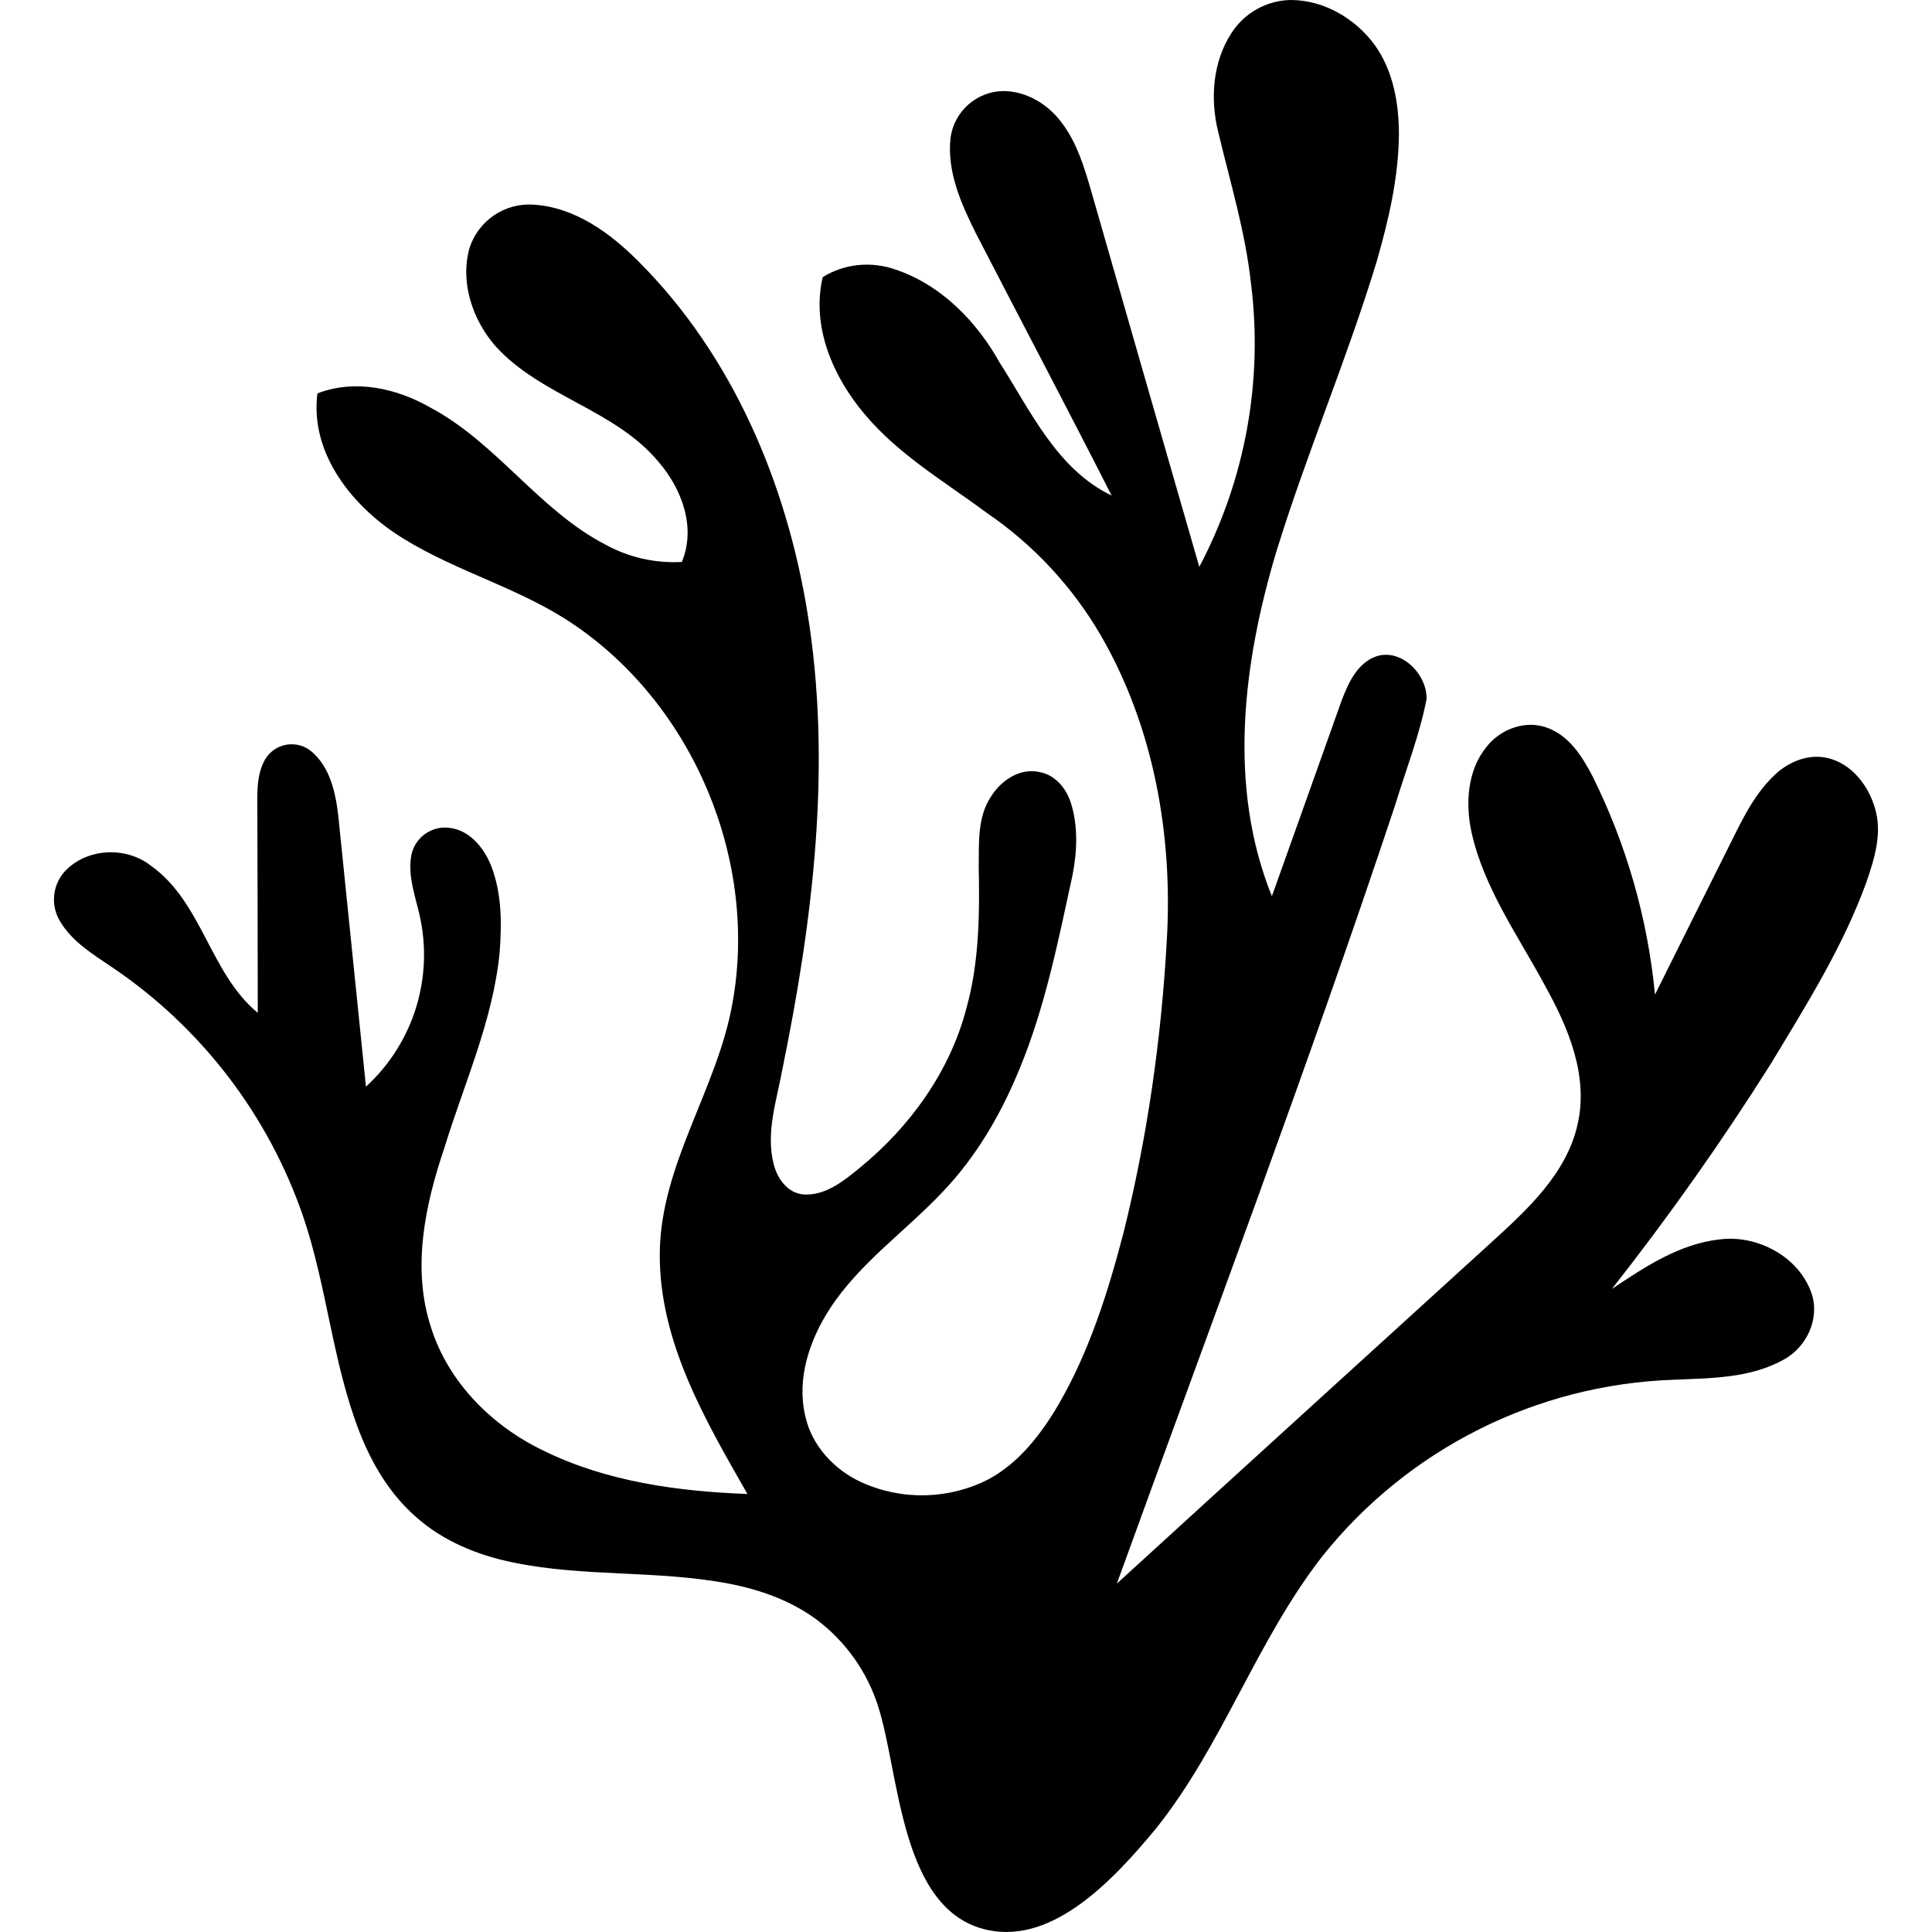
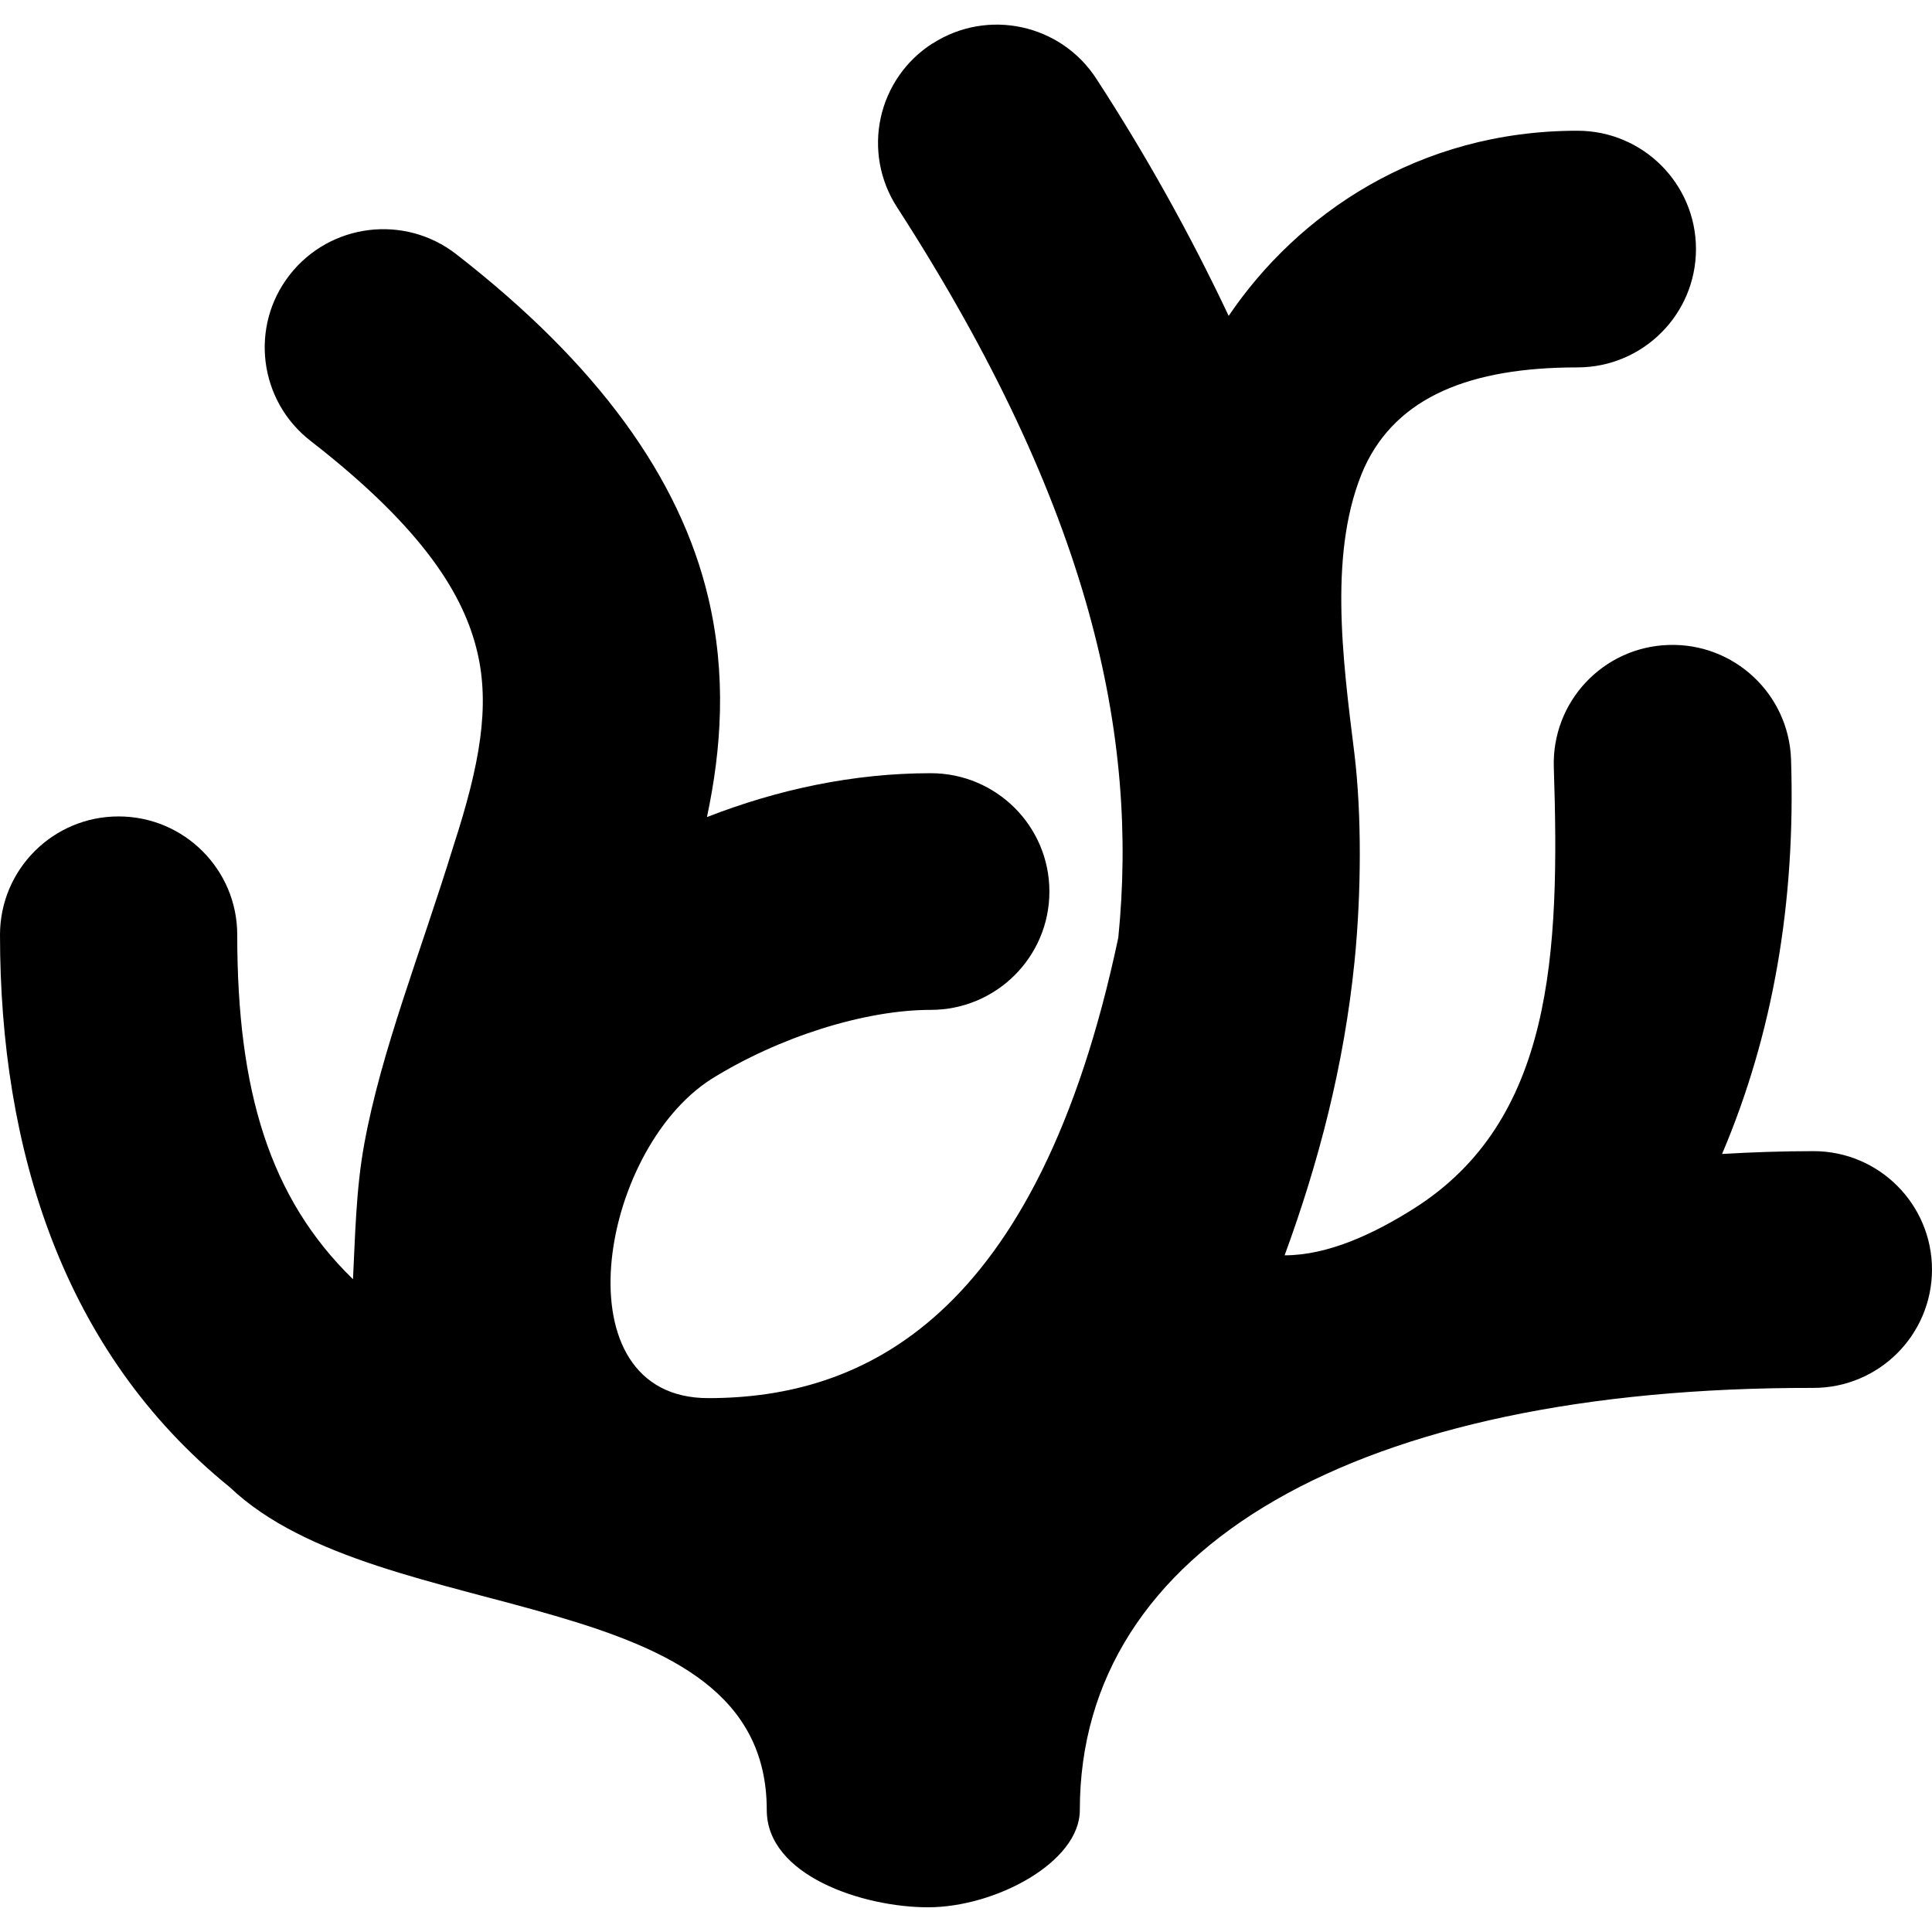
<svg xmlns="http://www.w3.org/2000/svg" viewBox="0 0 24 24">
-   <path d="M15.295.415A.892.892 0 0 1 16.031 0c.415-.001.81.232 1.05.564.226.317.296.718.297 1.101-.004.539-.128 1.068-.276 1.583-.37 1.216-.871 2.387-1.246 3.602-.413 1.378-.61 2.914-.056 4.283.29-.81.577-1.62.866-2.43.082-.215.19-.458.42-.546.319-.114.644.22.635.528-.087.45-.257.878-.39 1.316-1.081 3.248-2.291 6.452-3.457 9.671 1.55-1.417 3.105-2.829 4.657-4.243.446-.407.93-.85 1.067-1.464.137-.604-.117-1.202-.405-1.72-.332-.618-.756-1.206-.912-1.901-.079-.36-.055-.775.188-1.07.175-.222.494-.337.763-.229.266.102.426.357.551.598a7.758 7.758 0 0 1 .776 2.712c.288-.581.579-1.16.868-1.74.174-.343.328-.71.61-.98.171-.168.42-.274.66-.22.302.067.514.342.595.627.092.303-.005.618-.103.906-.29.805-.748 1.533-1.188 2.262a32.74 32.74 0 0 1-1.978 2.802c.407-.272.835-.558 1.334-.615.471-.063.992.213 1.148.673.104.313-.064.668-.348.82-.416.233-.909.23-1.371.25a5.842 5.842 0 0 0-4.356 2.188c-.821 1.05-1.241 2.353-2.075 3.393-.526.634-1.27 1.43-2.087 1.254-1.089-.234-1.089-1.936-1.36-2.78a2.17 2.17 0 0 0-.767-1.078c-.319-.235-.7-.37-1.085-.444-.885-.17-1.798-.08-2.68-.263-.443-.09-.878-.267-1.215-.572-.322-.283-.544-.66-.698-1.056-.333-.86-.4-1.795-.696-2.667a6.144 6.144 0 0 0-2.378-3.102c-.232-.157-.485-.31-.635-.555a.522.522 0 0 1 .048-.63c.27-.294.76-.318 1.071-.075.64.454.733 1.336 1.329 1.829 0-.815-.003-1.628-.005-2.443.002-.235-.024-.488.094-.702a.384.384 0 0 1 .575-.105c.233.195.303.513.336.8.116 1.122.228 2.245.344 3.367a2.221 2.221 0 0 0 .664-2.141c-.057-.244-.15-.495-.097-.749a.427.427 0 0 1 .48-.324c.24.033.41.238.499.448.143.348.143.736.114 1.106-.084.843-.441 1.622-.687 2.424-.24.708-.405 1.494-.165 2.226.215.683.757 1.224 1.394 1.53.786.387 1.671.507 2.537.54-.526-.921-1.099-1.896-1.089-2.992.01-1.104.712-2.034.902-3.1.323-1.767-.475-3.688-1.96-4.702-.659-.453-1.45-.655-2.128-1.075-.613-.375-1.164-1.043-1.067-1.803.465-.18.985-.065 1.405.177.822.438 1.344 1.27 2.17 1.7a1.774 1.774 0 0 0 .952.217c.179-.429 0-.909-.289-1.243-.542-.653-1.458-.812-2.025-1.437-.285-.326-.443-.792-.324-1.219a.78.78 0 0 1 .793-.54c.515.031.957.353 1.309.708 1.163 1.163 1.833 2.744 2.095 4.352.31 1.895.07 3.83-.313 5.696-.07.38-.204.77-.106 1.159.043.18.172.365.372.381.274.017.5-.169.7-.332.623-.51 1.119-1.196 1.323-1.981.16-.573.165-1.173.153-1.762.004-.295-.018-.62.158-.876.126-.198.361-.353.603-.295.19.036.324.2.382.376.093.29.08.604.023.9-.178.816-.34 1.644-.663 2.42-.228.556-.536 1.085-.953 1.52-.46.488-1.028.88-1.398 1.447-.253.388-.416.87-.307 1.334.08.37.362.672.702.826a1.818 1.818 0 0 0 1.577-.04c.382-.207.654-.564.87-.932.382-.66.613-1.395.805-2.13.295-1.186.469-2.403.537-3.624.078-1.304-.159-2.652-.816-3.79a4.714 4.714 0 0 0-1.42-1.528c-.52-.386-1.092-.72-1.514-1.222-.394-.464-.668-1.09-.524-1.706.27-.17.61-.2.909-.093.564.191 1.005.644 1.29 1.156.387.604.71 1.322 1.39 1.65-.554-1.09-1.125-2.17-1.686-3.257-.183-.367-.362-.768-.315-1.188a.672.672 0 0 1 .653-.58c.285 0 .552.16.721.384.194.251.287.56.374.861.447 1.556.893 3.111 1.342 4.666a5.949 5.949 0 0 0 .642-3.523c-.07-.64-.258-1.256-.407-1.88-.101-.407-.07-.865.162-1.224z" />
+   <path d="M11.583.54a1.467 1.467 0 0 0-.441 2.032c2.426 3.758 2.999 6.592 2.75 9.075-1.004 4.756-3.187 5.721-5.094 5.721-1.863 0-1.364-3.065.036-3.962.836-.522 1.906-.861 2.728-.861.814 0 1.474-.658 1.474-1.47 0-.812-.66-1.47-1.474-1.47-.96 0-1.901.202-2.78.545.18-.847.246-1.762.014-2.735-.352-1.477-1.367-2.889-3.128-4.257a1.476 1.476 0 0 0-2.069.256c-.5.64-.384 1.564.259 2.063 1.435 1.114 1.908 1.939 2.07 2.618.162.679.032 1.407-.293 2.408-.416 1.349-.9 2.553-1.11 3.708-.105.568-.114 1.187-.14 1.68-1.034-1.006-1.438-2.336-1.438-4.279 0-.811-.66-1.47-1.474-1.47A1.472 1.472 0 0 0 0 11.612c0 2.654.776 5.179 2.855 6.863 1.883 1.793 6.67 1.13 6.67 4.01 0 .812 1.19 1.208 2.004 1.208.834 0 1.885-.558 1.885-1.208 0-3.267 3.443-5.253 9.11-5.244A1.472 1.472 0 0 0 24 15.773a1.472 1.472 0 0 0-1.47-1.473c-.388 0-.765.013-1.138.035.634-1.49.915-3.13.857-4.903a1.473 1.473 0 0 0-1.522-1.42 1.472 1.472 0 0 0-1.425 1.517c.076 2.32-.01 4.393-1.74 5.485-.49.31-1.062.58-1.604.58.42-1.145.738-2.353.869-3.655.083-.83.091-1.818-.003-2.585-.148-1.188-.325-2.535.126-3.55.405-.874 1.313-1.24 2.645-1.24.814 0 1.473-.659 1.473-1.47 0-.811-.659-1.47-1.473-1.47-1.98 0-3.481 1.042-4.332 2.3A24.87 24.87 0 0 0 13.621.981a1.474 1.474 0 0 0-2.037-.44z" />
</svg>
